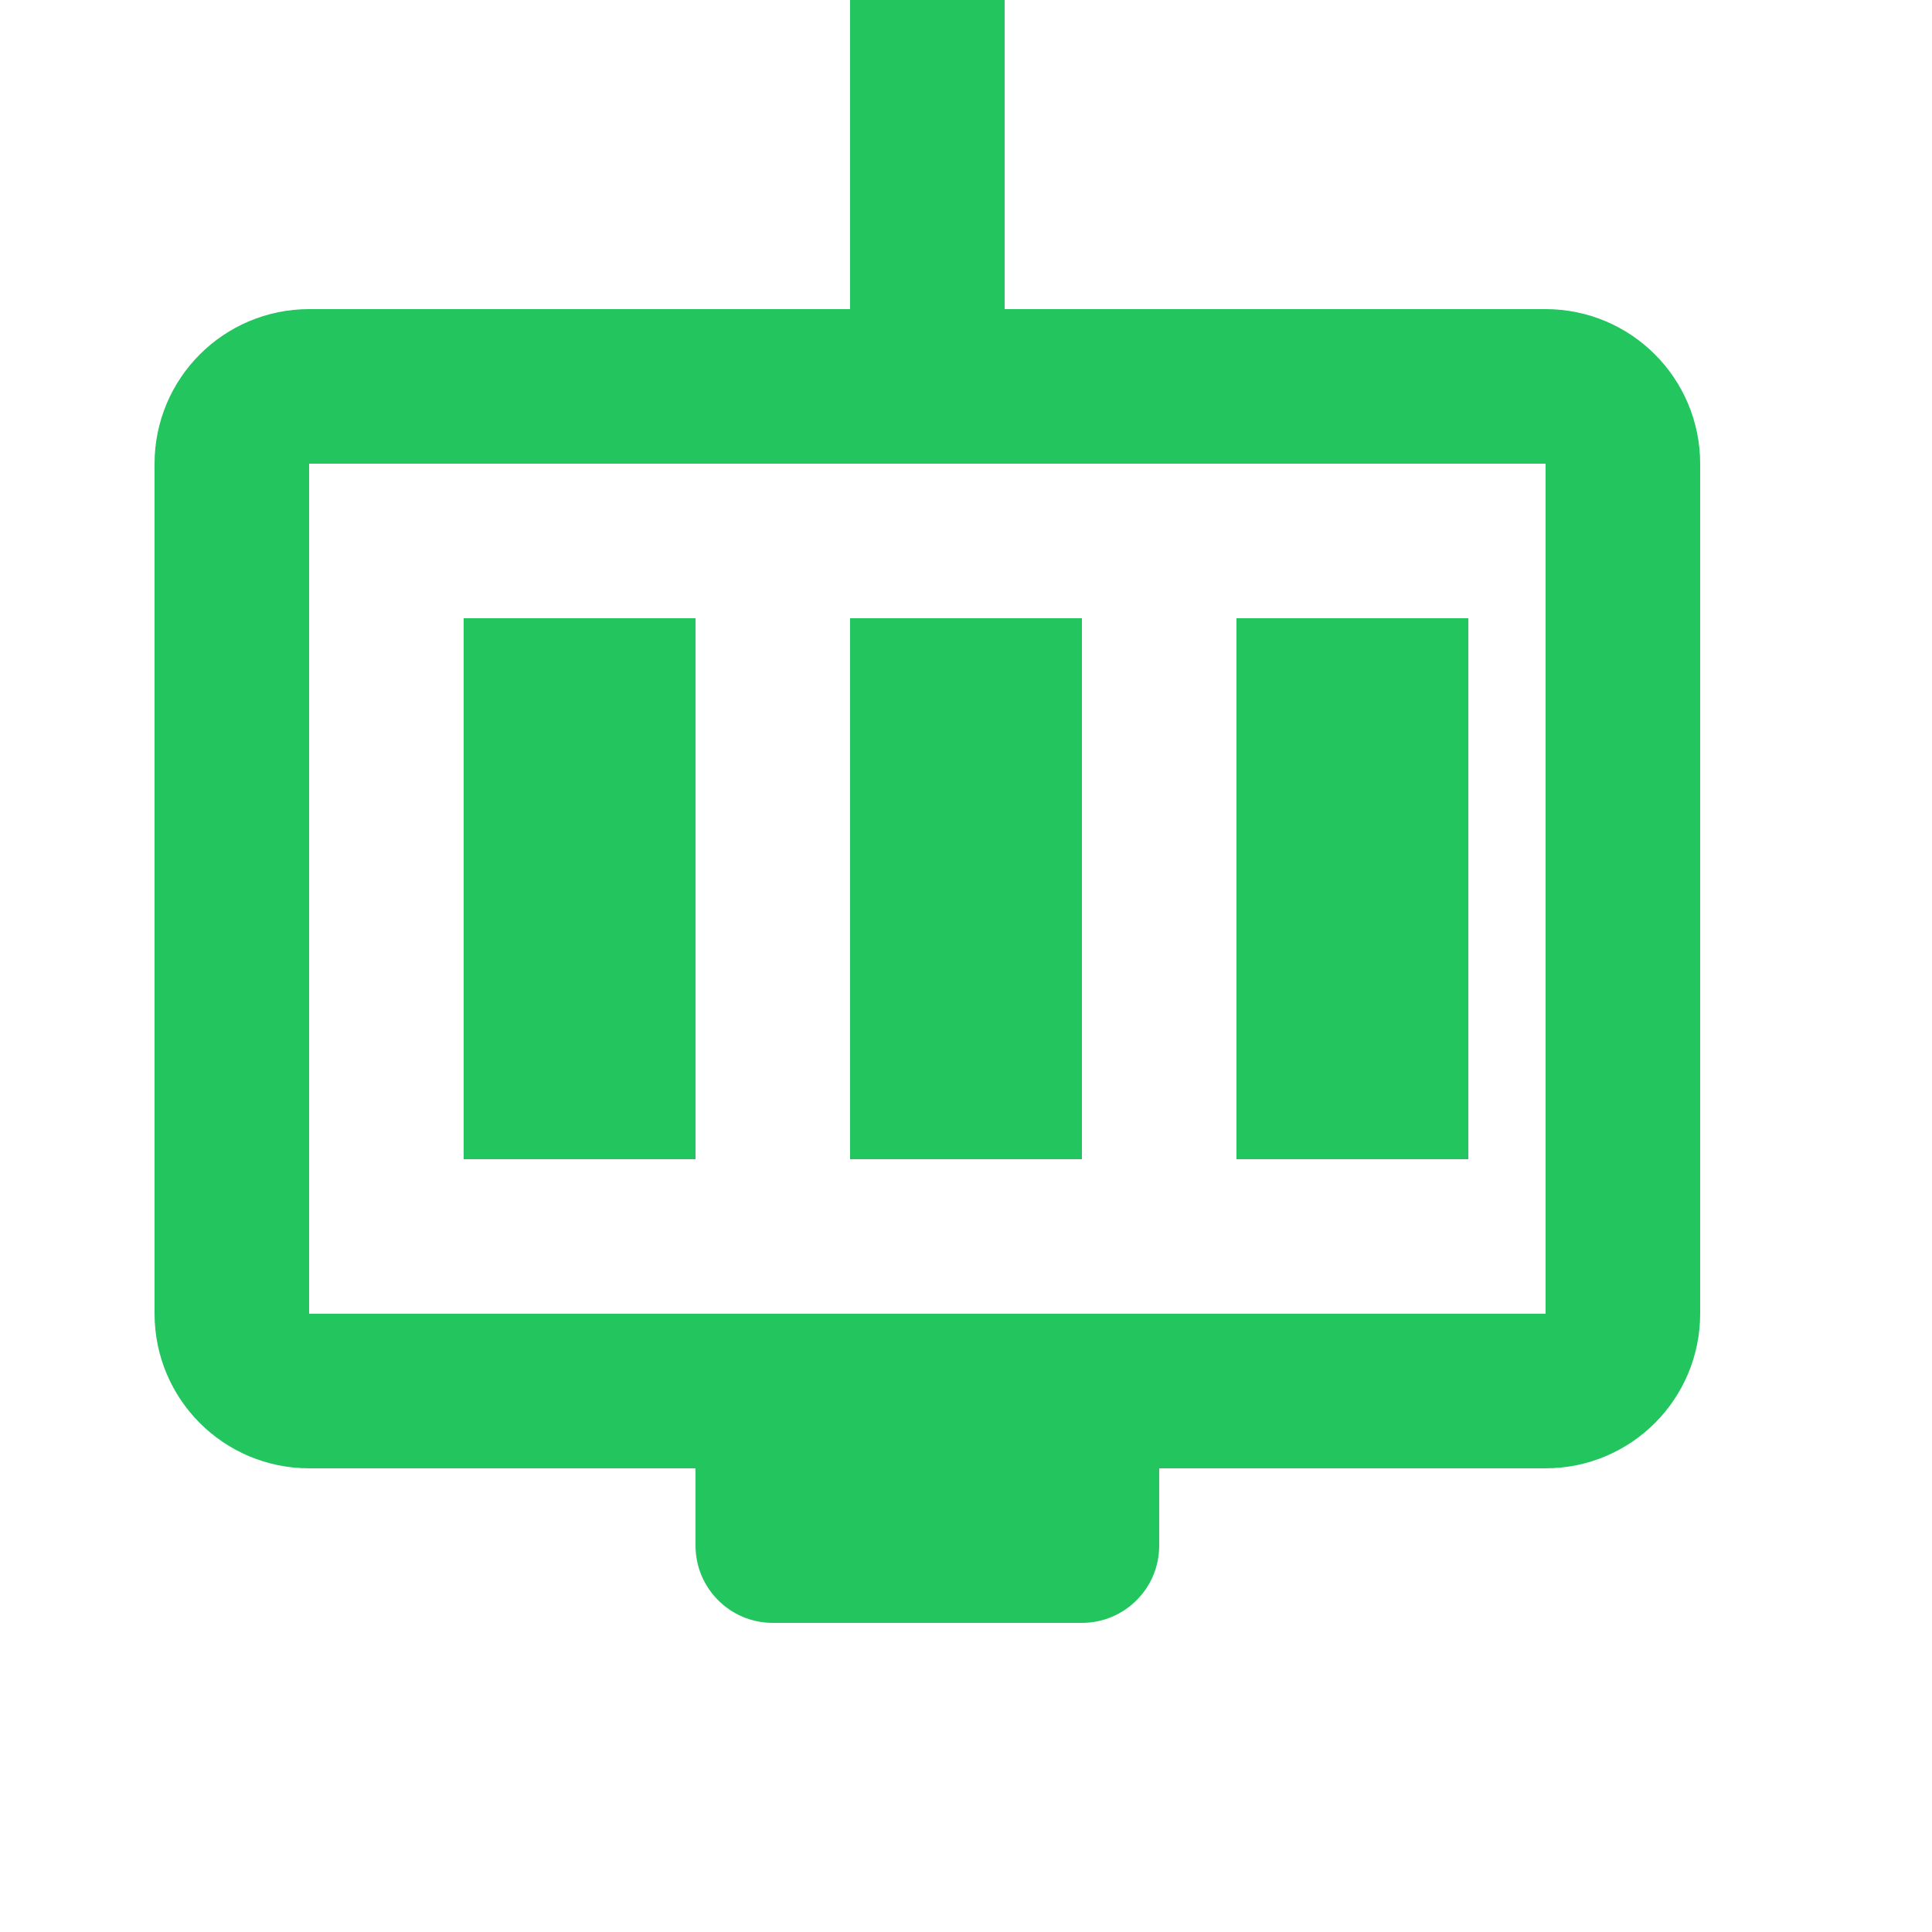
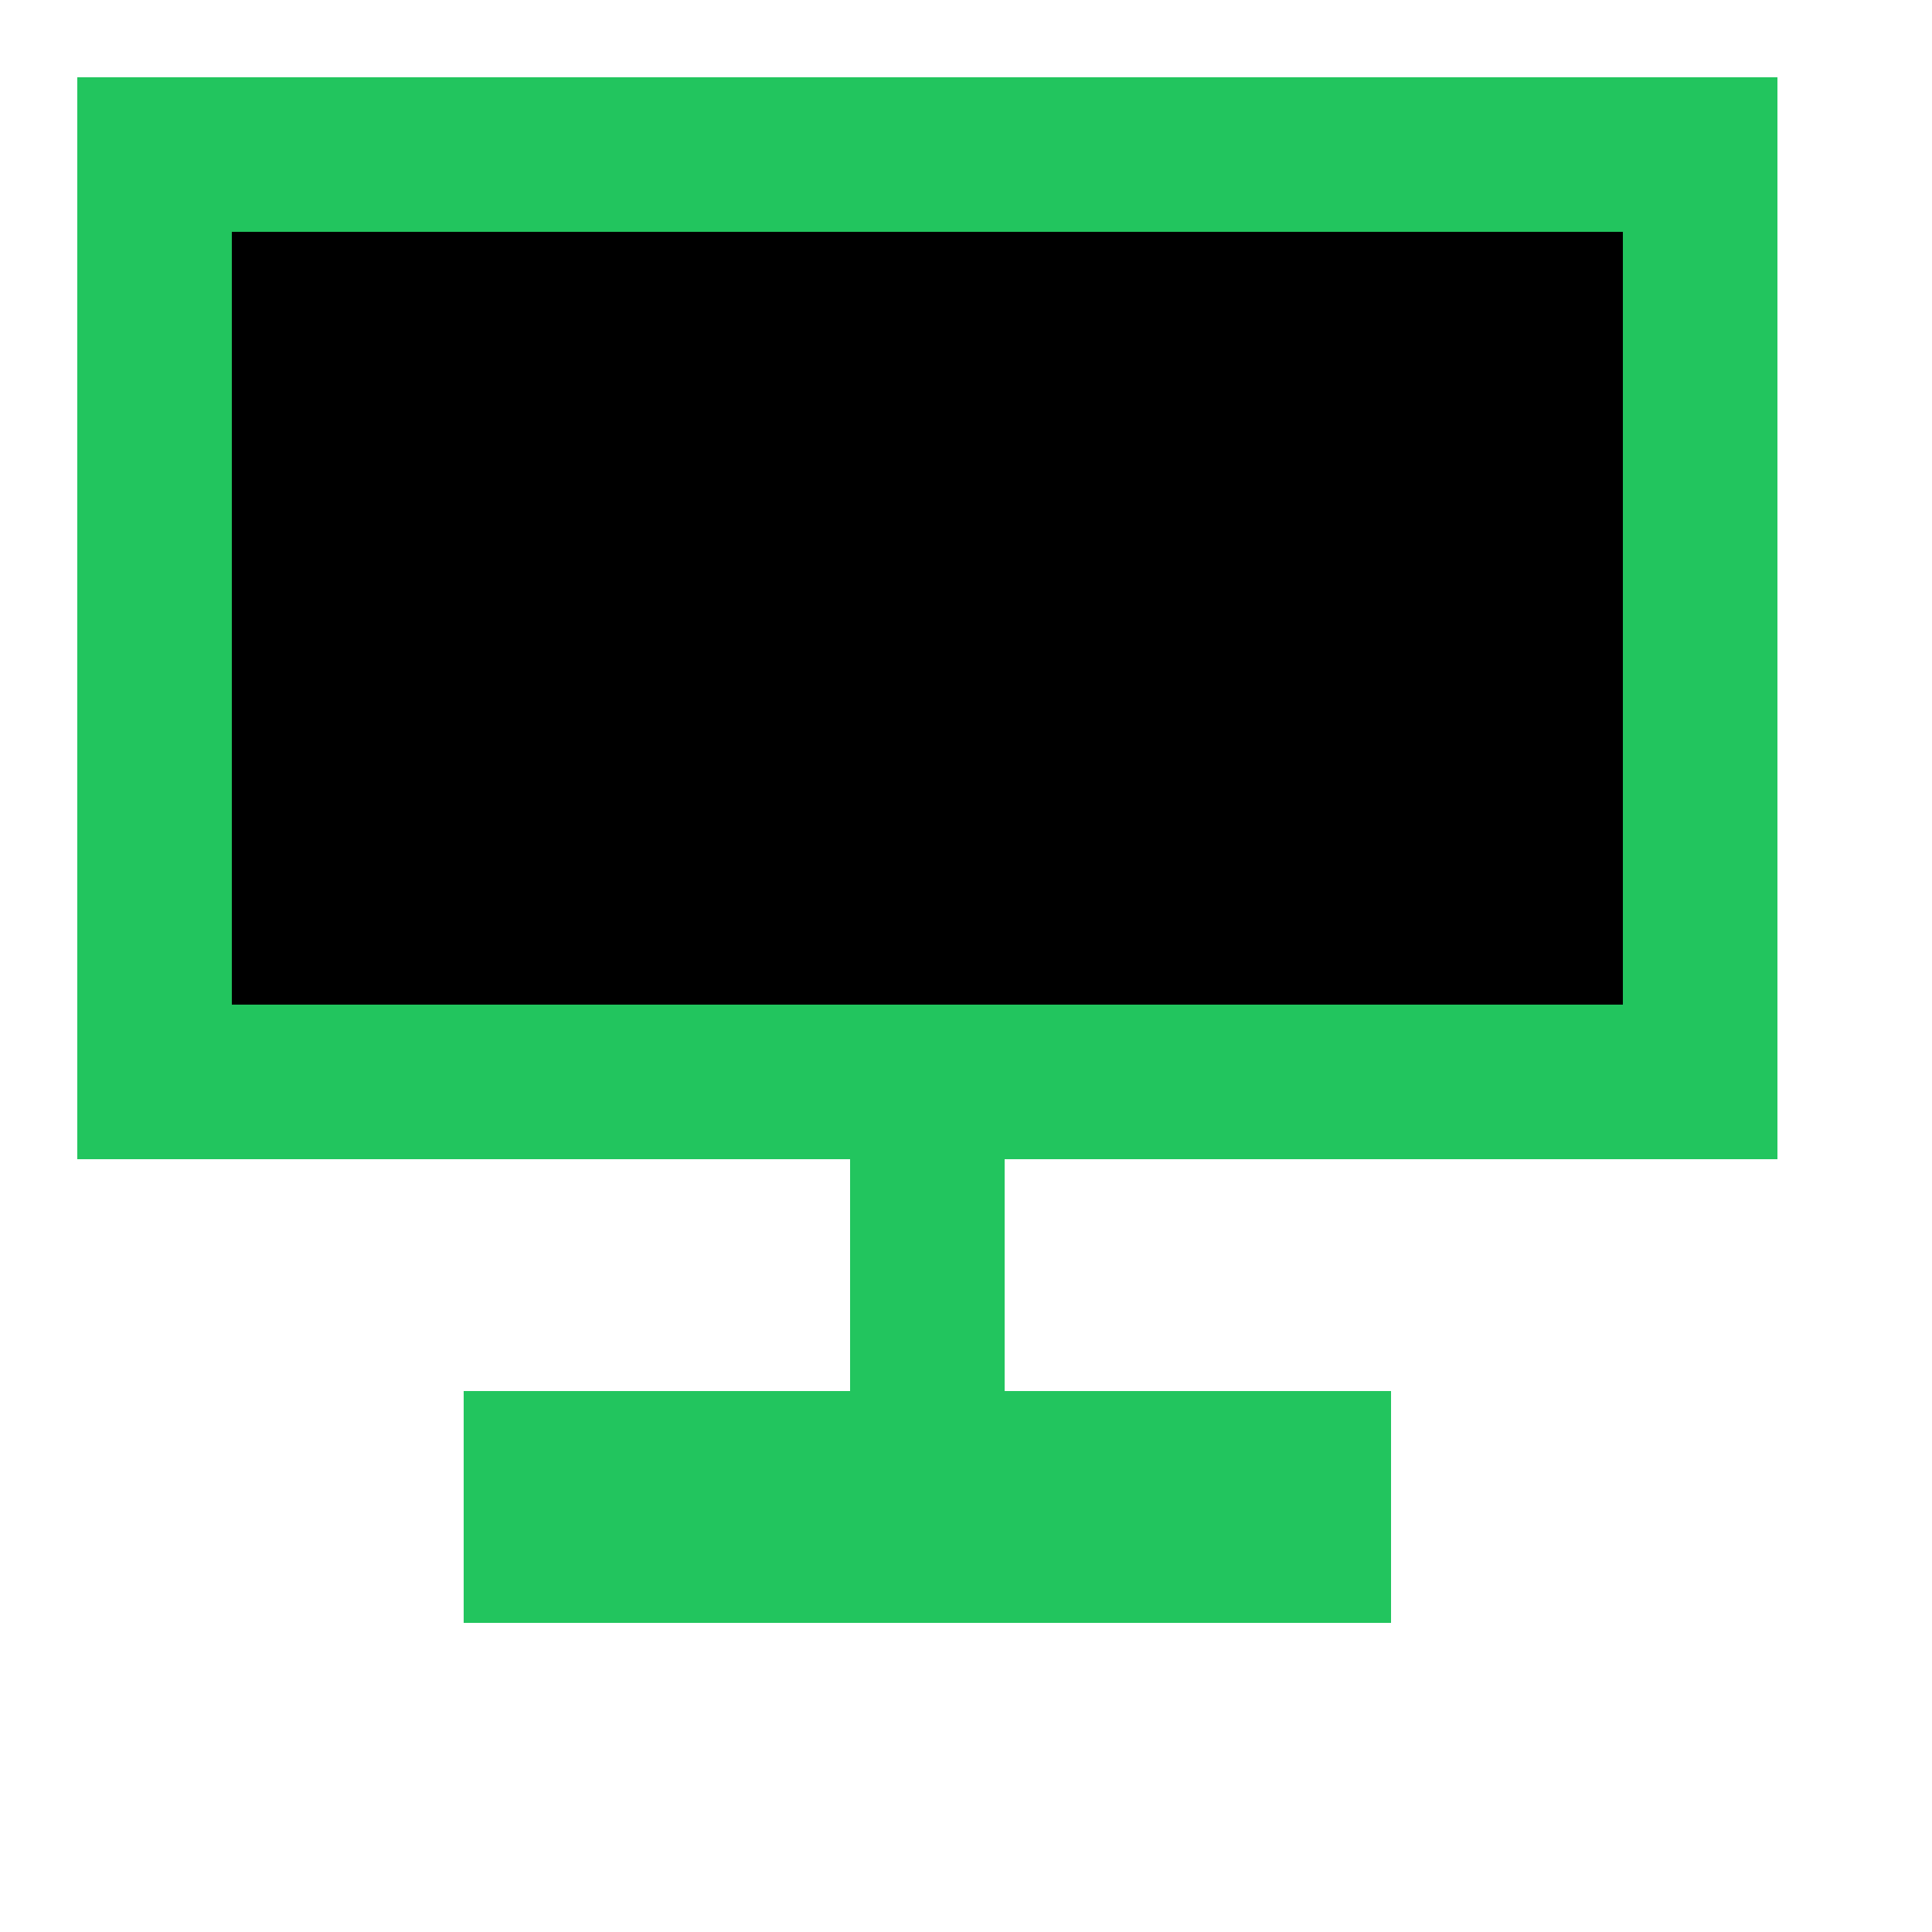
<svg xmlns="http://www.w3.org/2000/svg" width="25" height="25" viewBox="0 0 25 25">
-   <line x1="12" y1="0" x2="12" y2="5" stroke="#22C55E" stroke-width="2" stroke-linecap="round" />
-   <rect x="3" y="5" width="18" height="13" rx="1" fill="none" stroke="#22C55E" stroke-width="2" />
-   <rect x="6" y="8" width="3" height="7" fill="#22C55E" />
-   <rect x="11" y="8" width="3" height="7" fill="#22C55E" />
-   <rect x="16" y="8" width="3" height="7" fill="#22C55E" />
-   <rect x="9" y="17" width="6" height="4" rx="1" fill="#22C55E" />
+   <rect x="1" y="1" width="22" height="14" fill="#22C55E" />
+   <rect x="3" y="3" width="18" height="10" fill="black" />
+   <rect x="11" y="15" width="2" height="4" fill="#22C55E" />
+   <rect x="6" y="18" width="12" height="3" fill="#22C55E" />
</svg>
